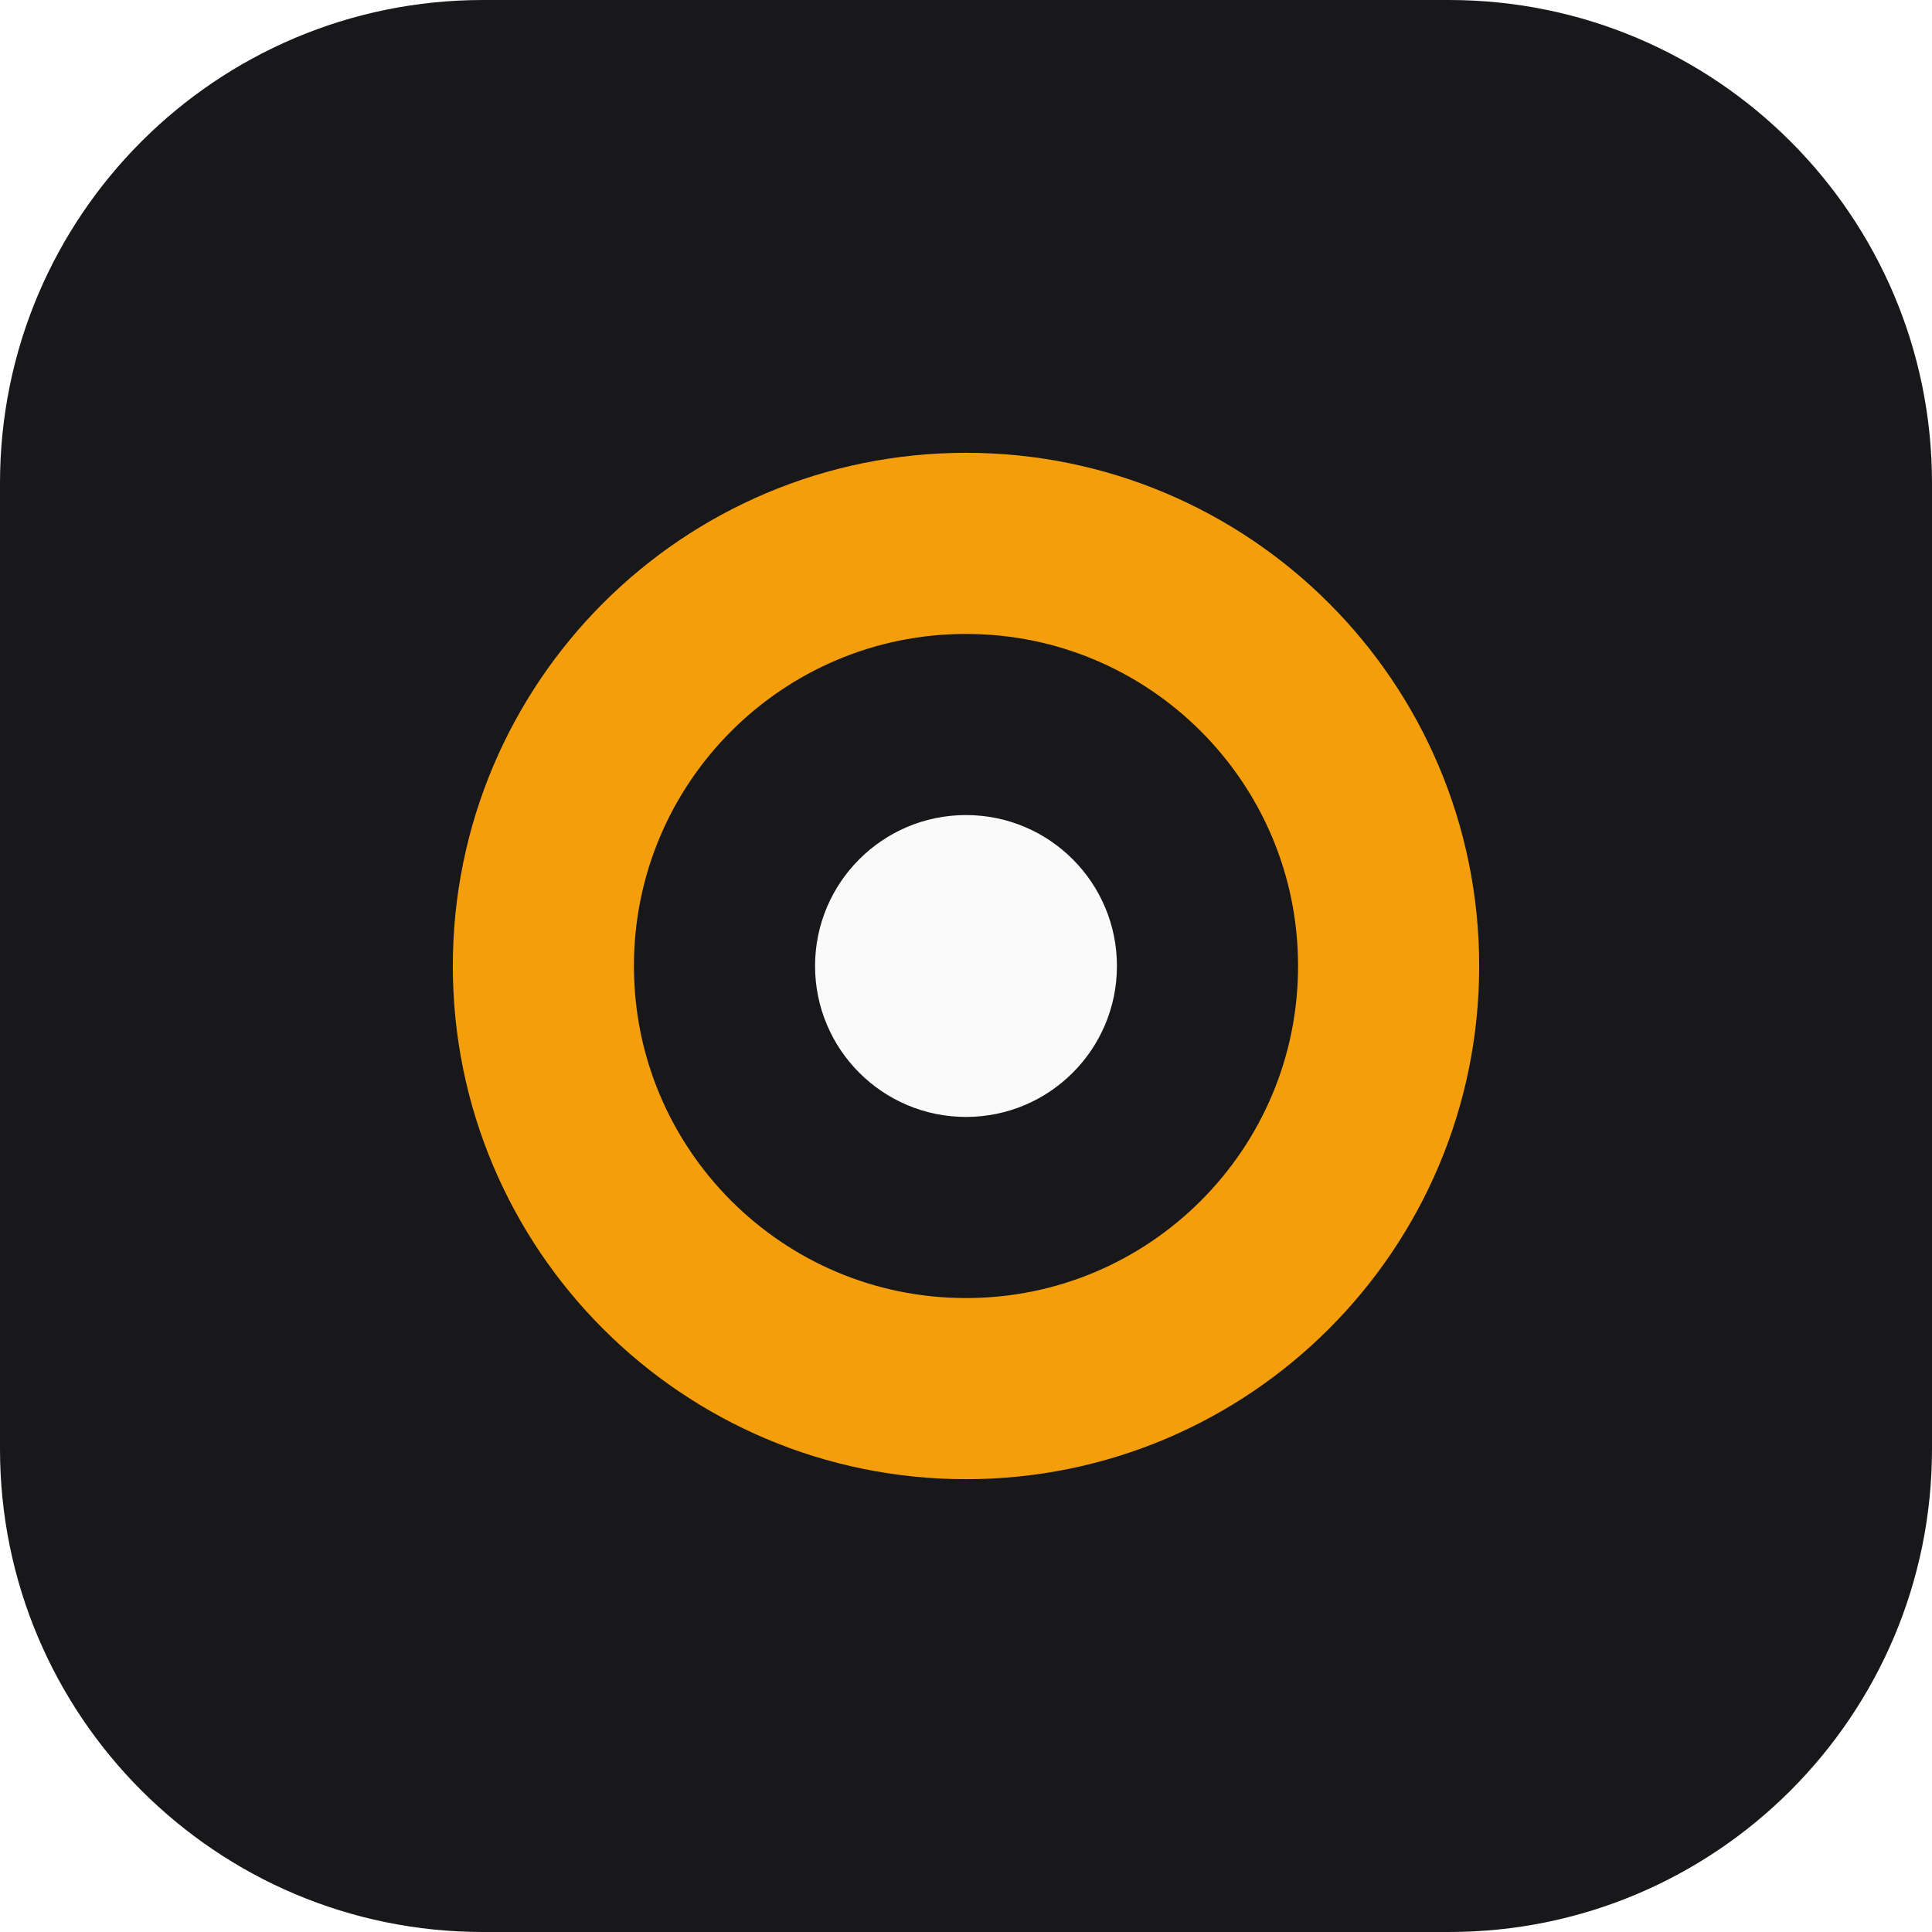
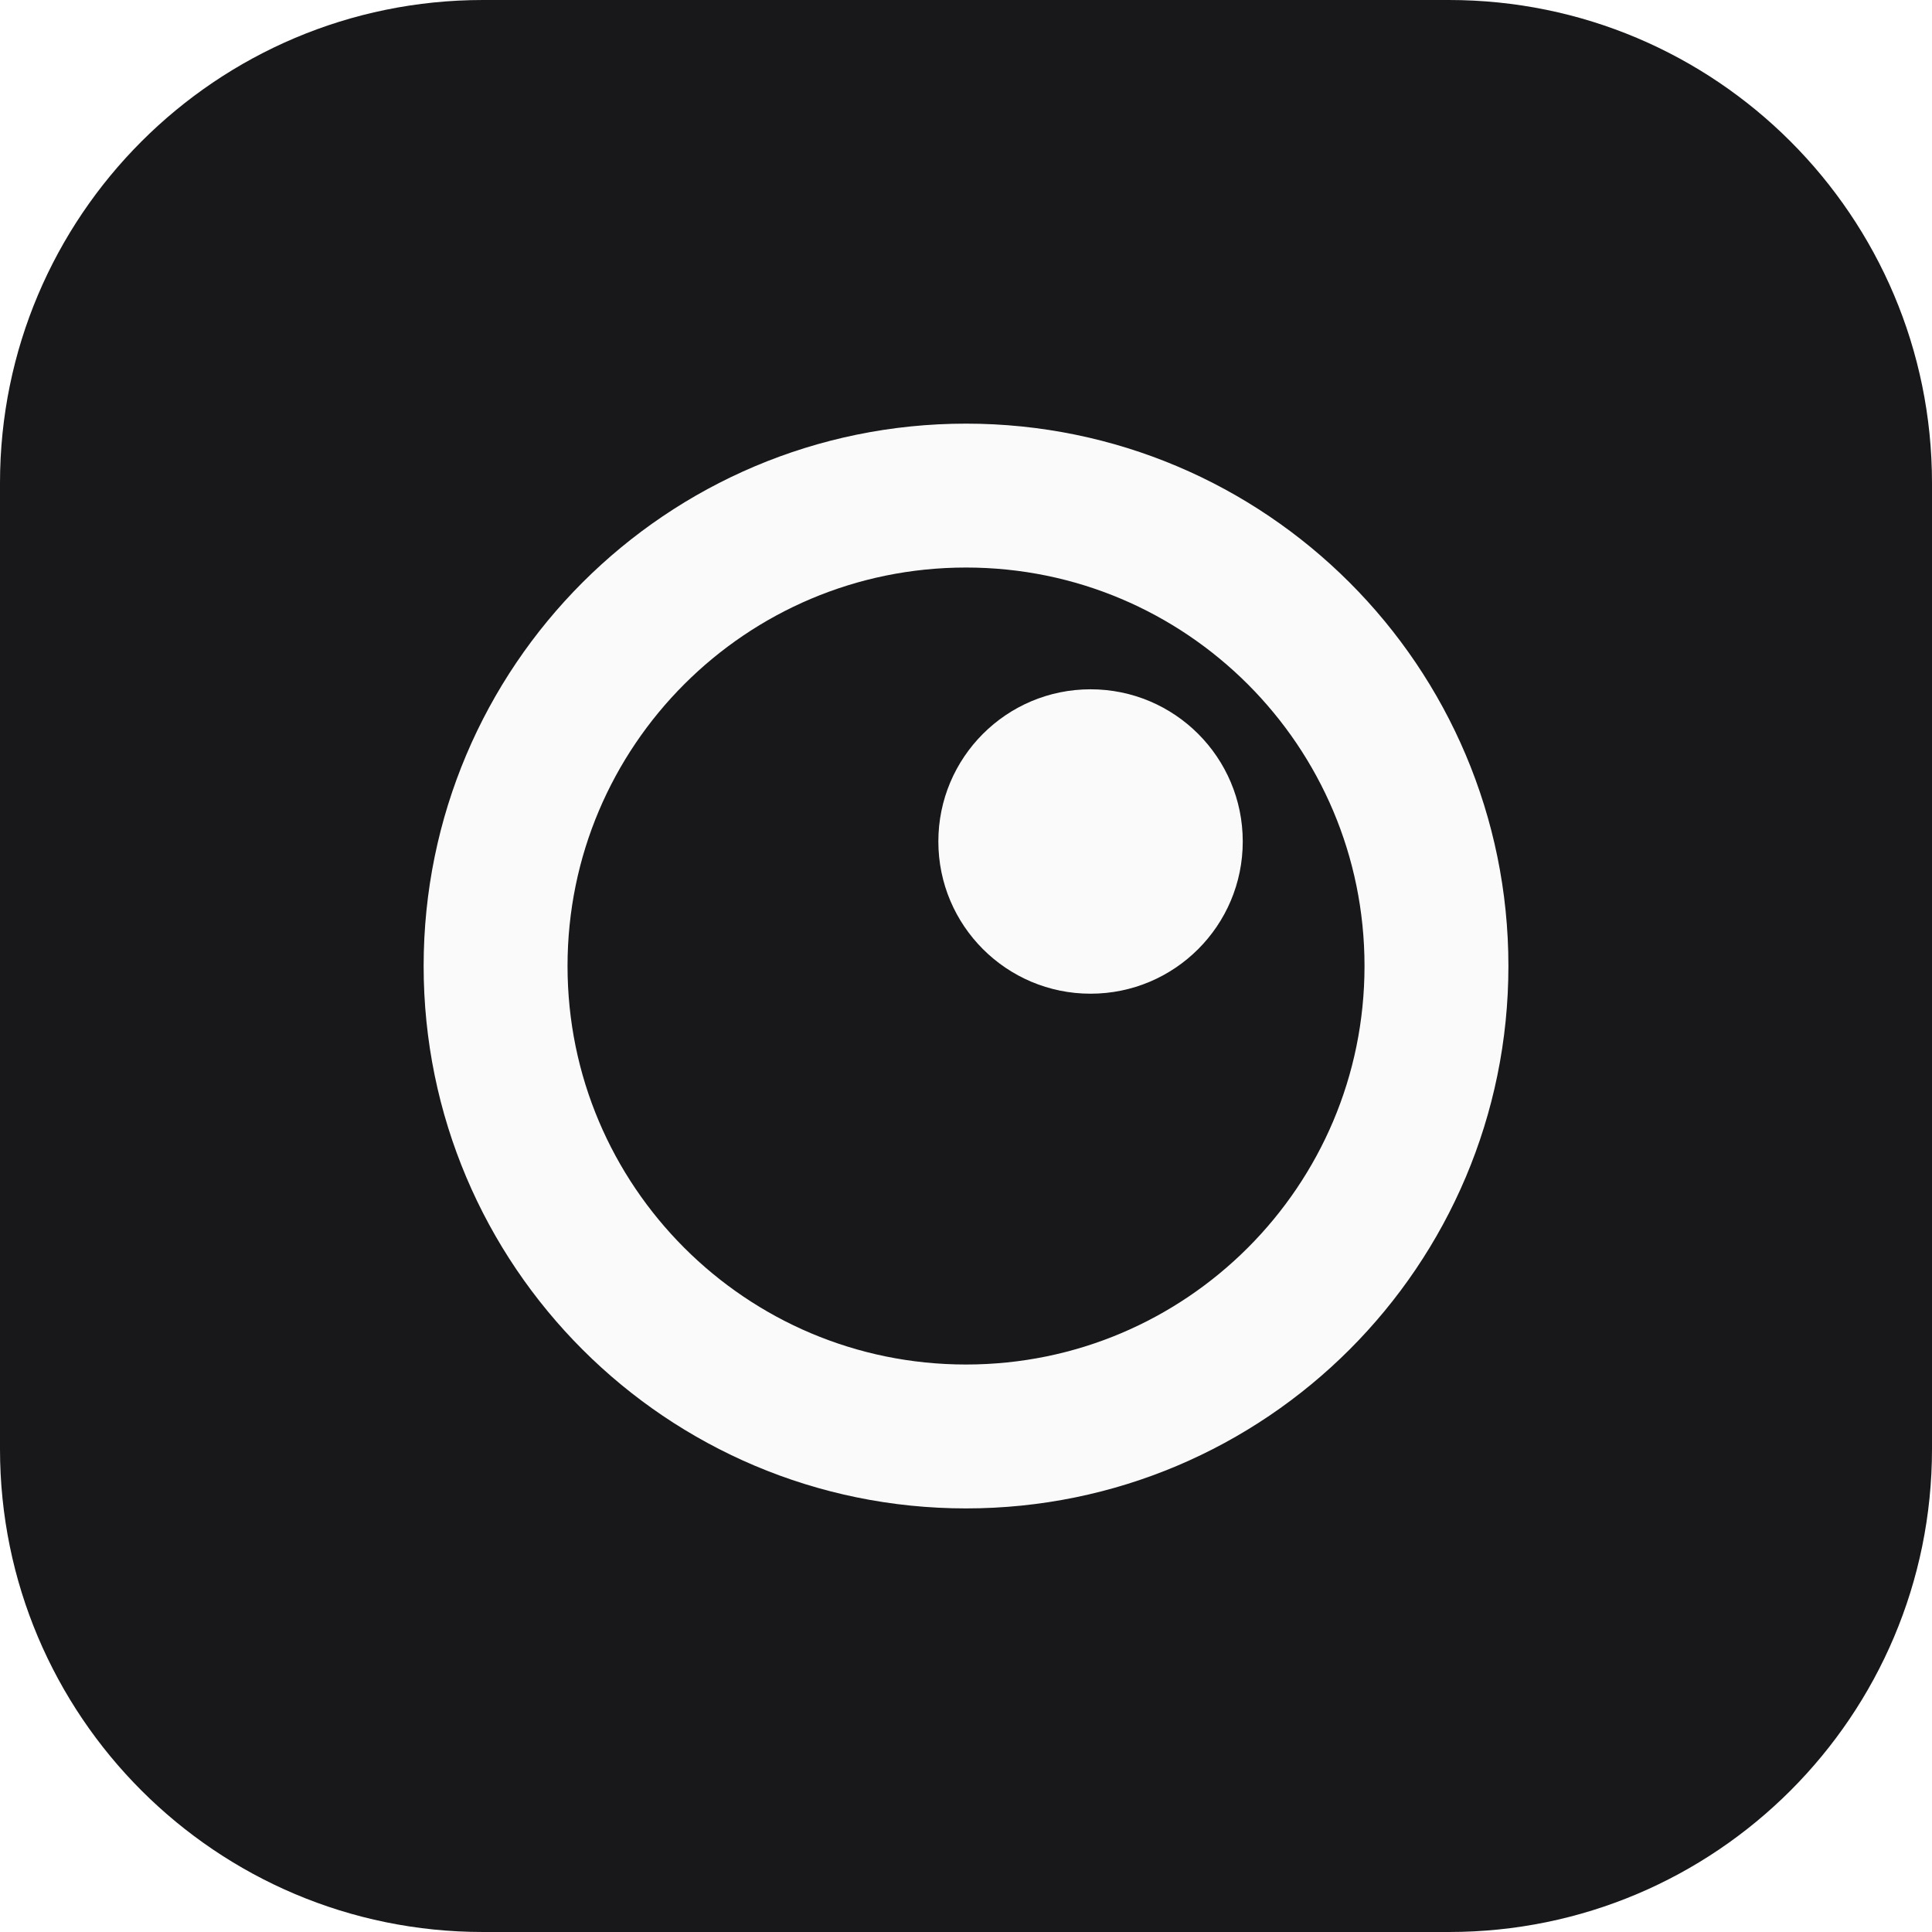
<svg xmlns="http://www.w3.org/2000/svg" viewBox="0 0 32 32">
  <rect width="32" height="32" rx="8" fill="#18181b" />
-   <circle cx="16" cy="16" r="7" fill="none" stroke="#f59e0b" stroke-width="3" />
-   <circle cx="16" cy="16" r="2.5" fill="#fafafa" />
+   <g transform="translate(5 5) scale(0.9167)" fill="none" stroke="#fafafa" stroke-width="2.6" stroke-linecap="round" stroke-linejoin="round">
+     <circle cx="12" cy="12" r="8.5" />
+     <circle cx="14.25" cy="9.75" r="2.75" fill="#fafafa" stroke="none" />
+   </g>
</svg>
